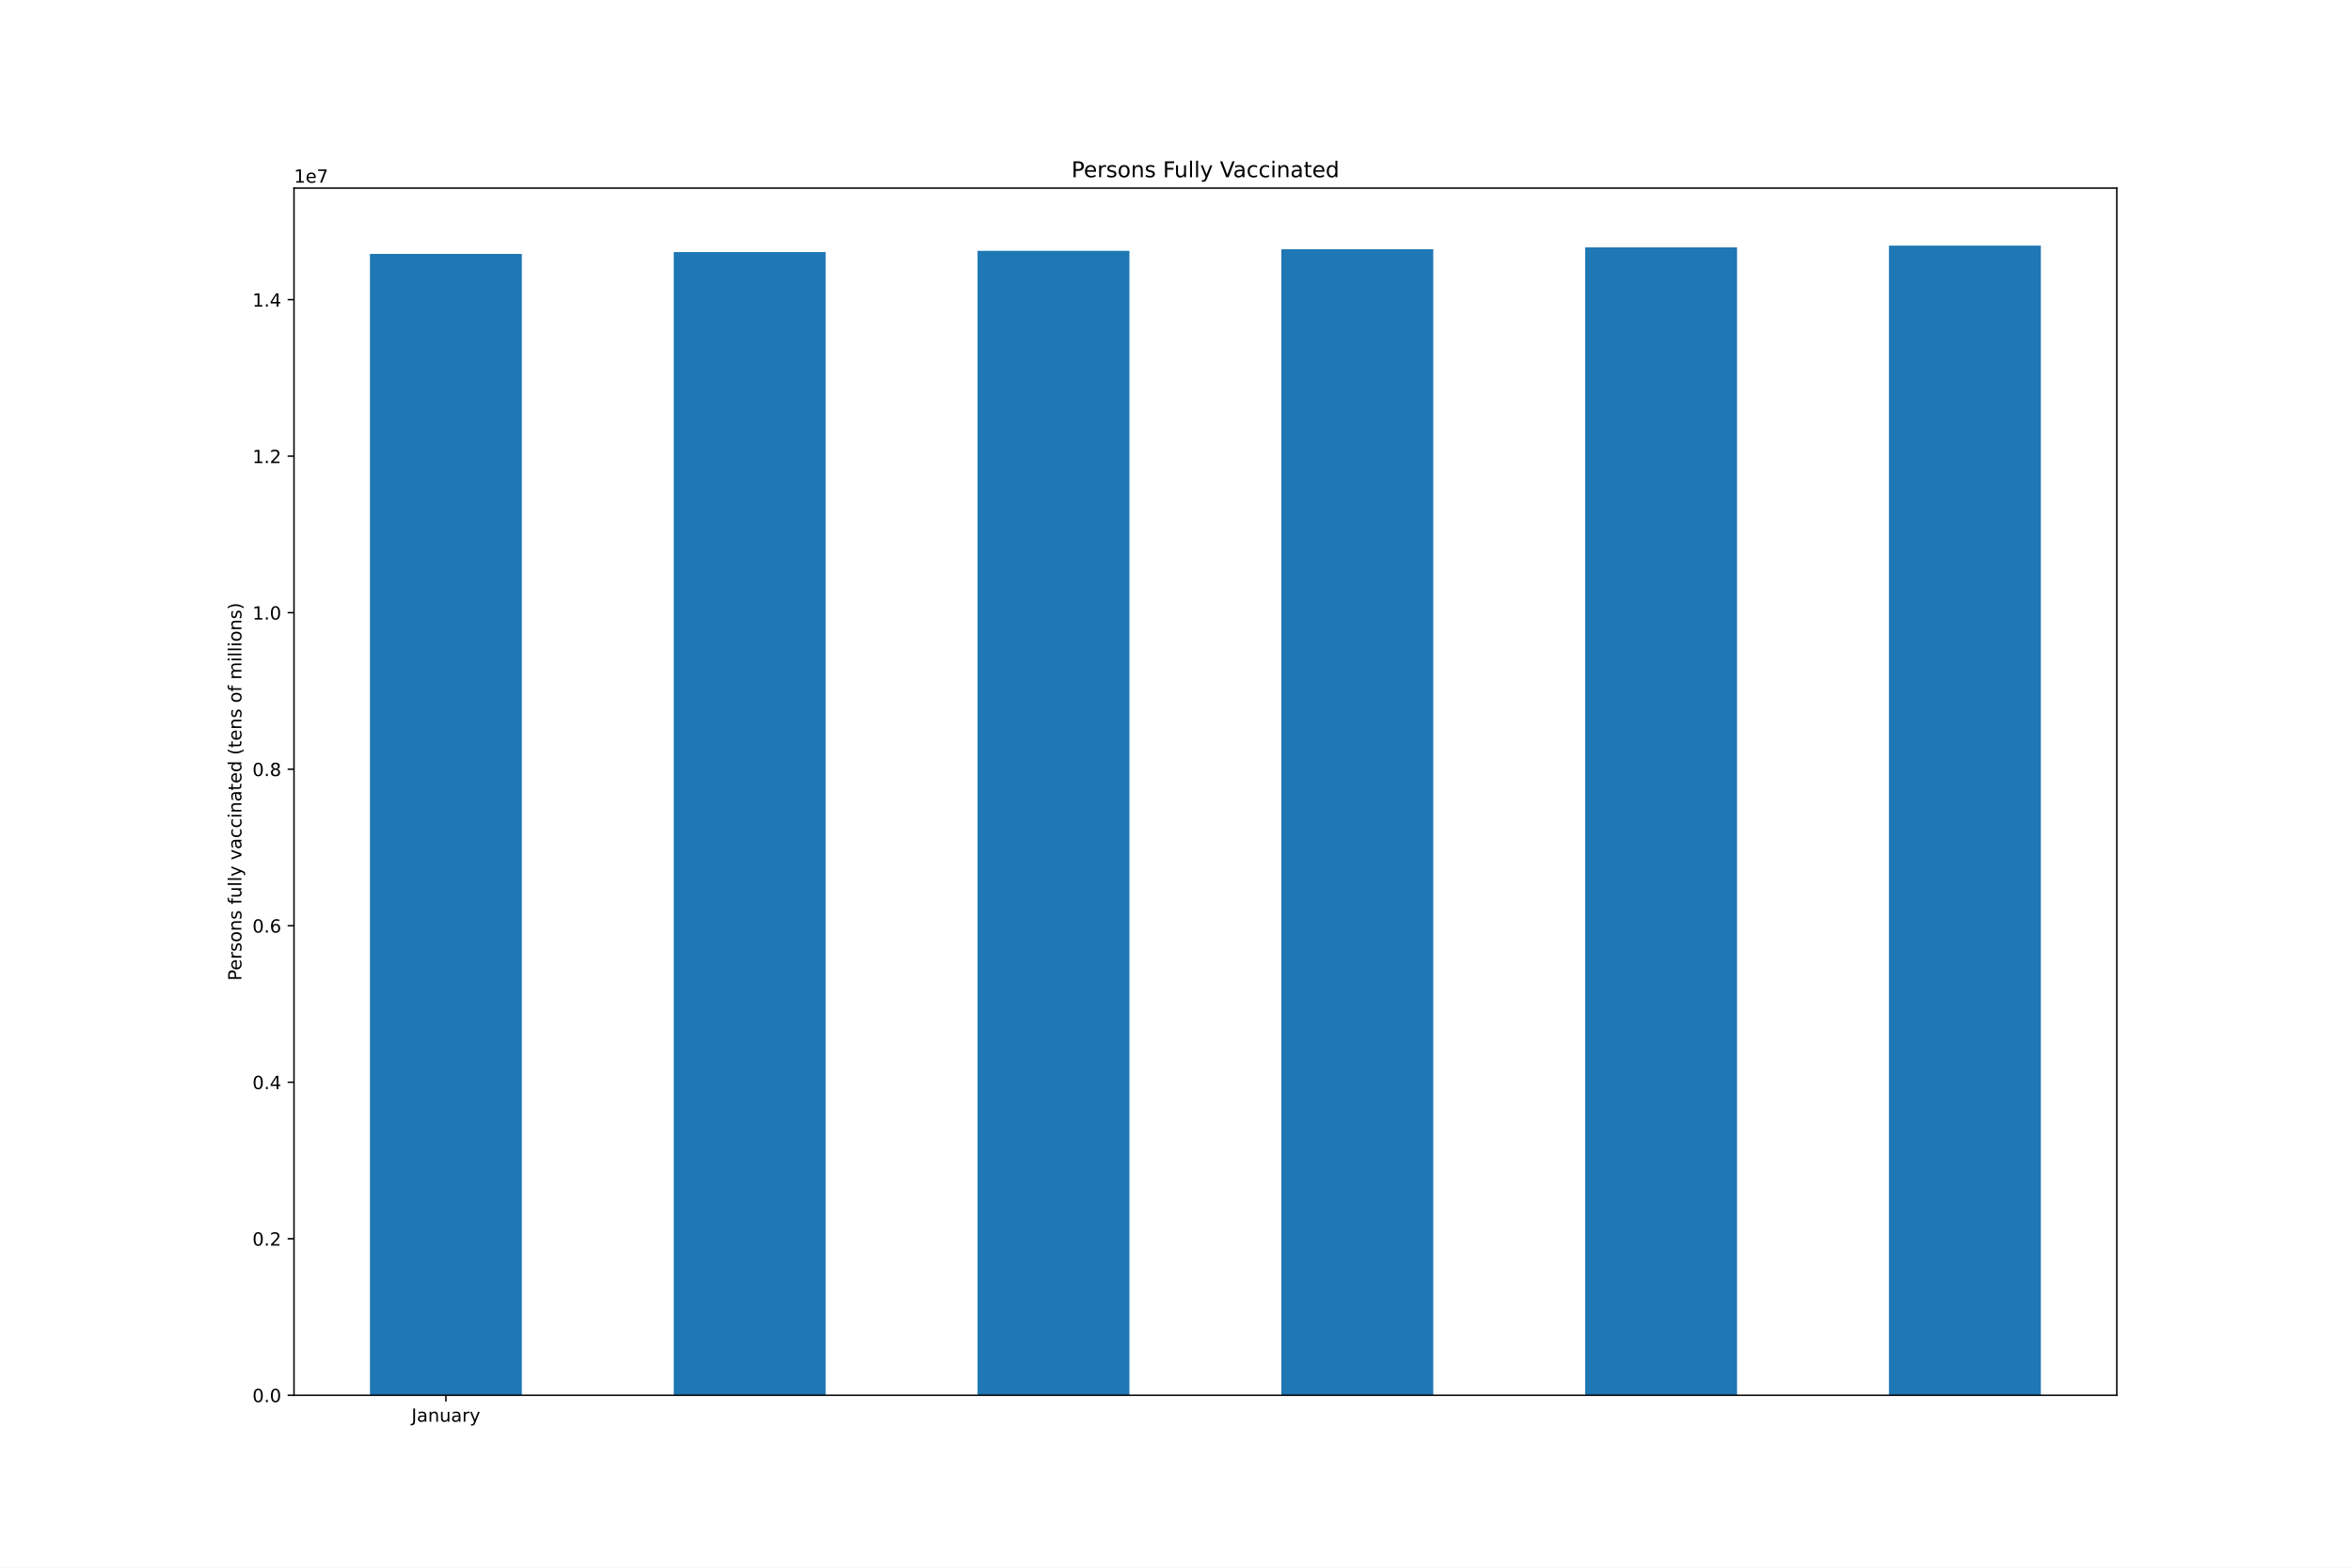
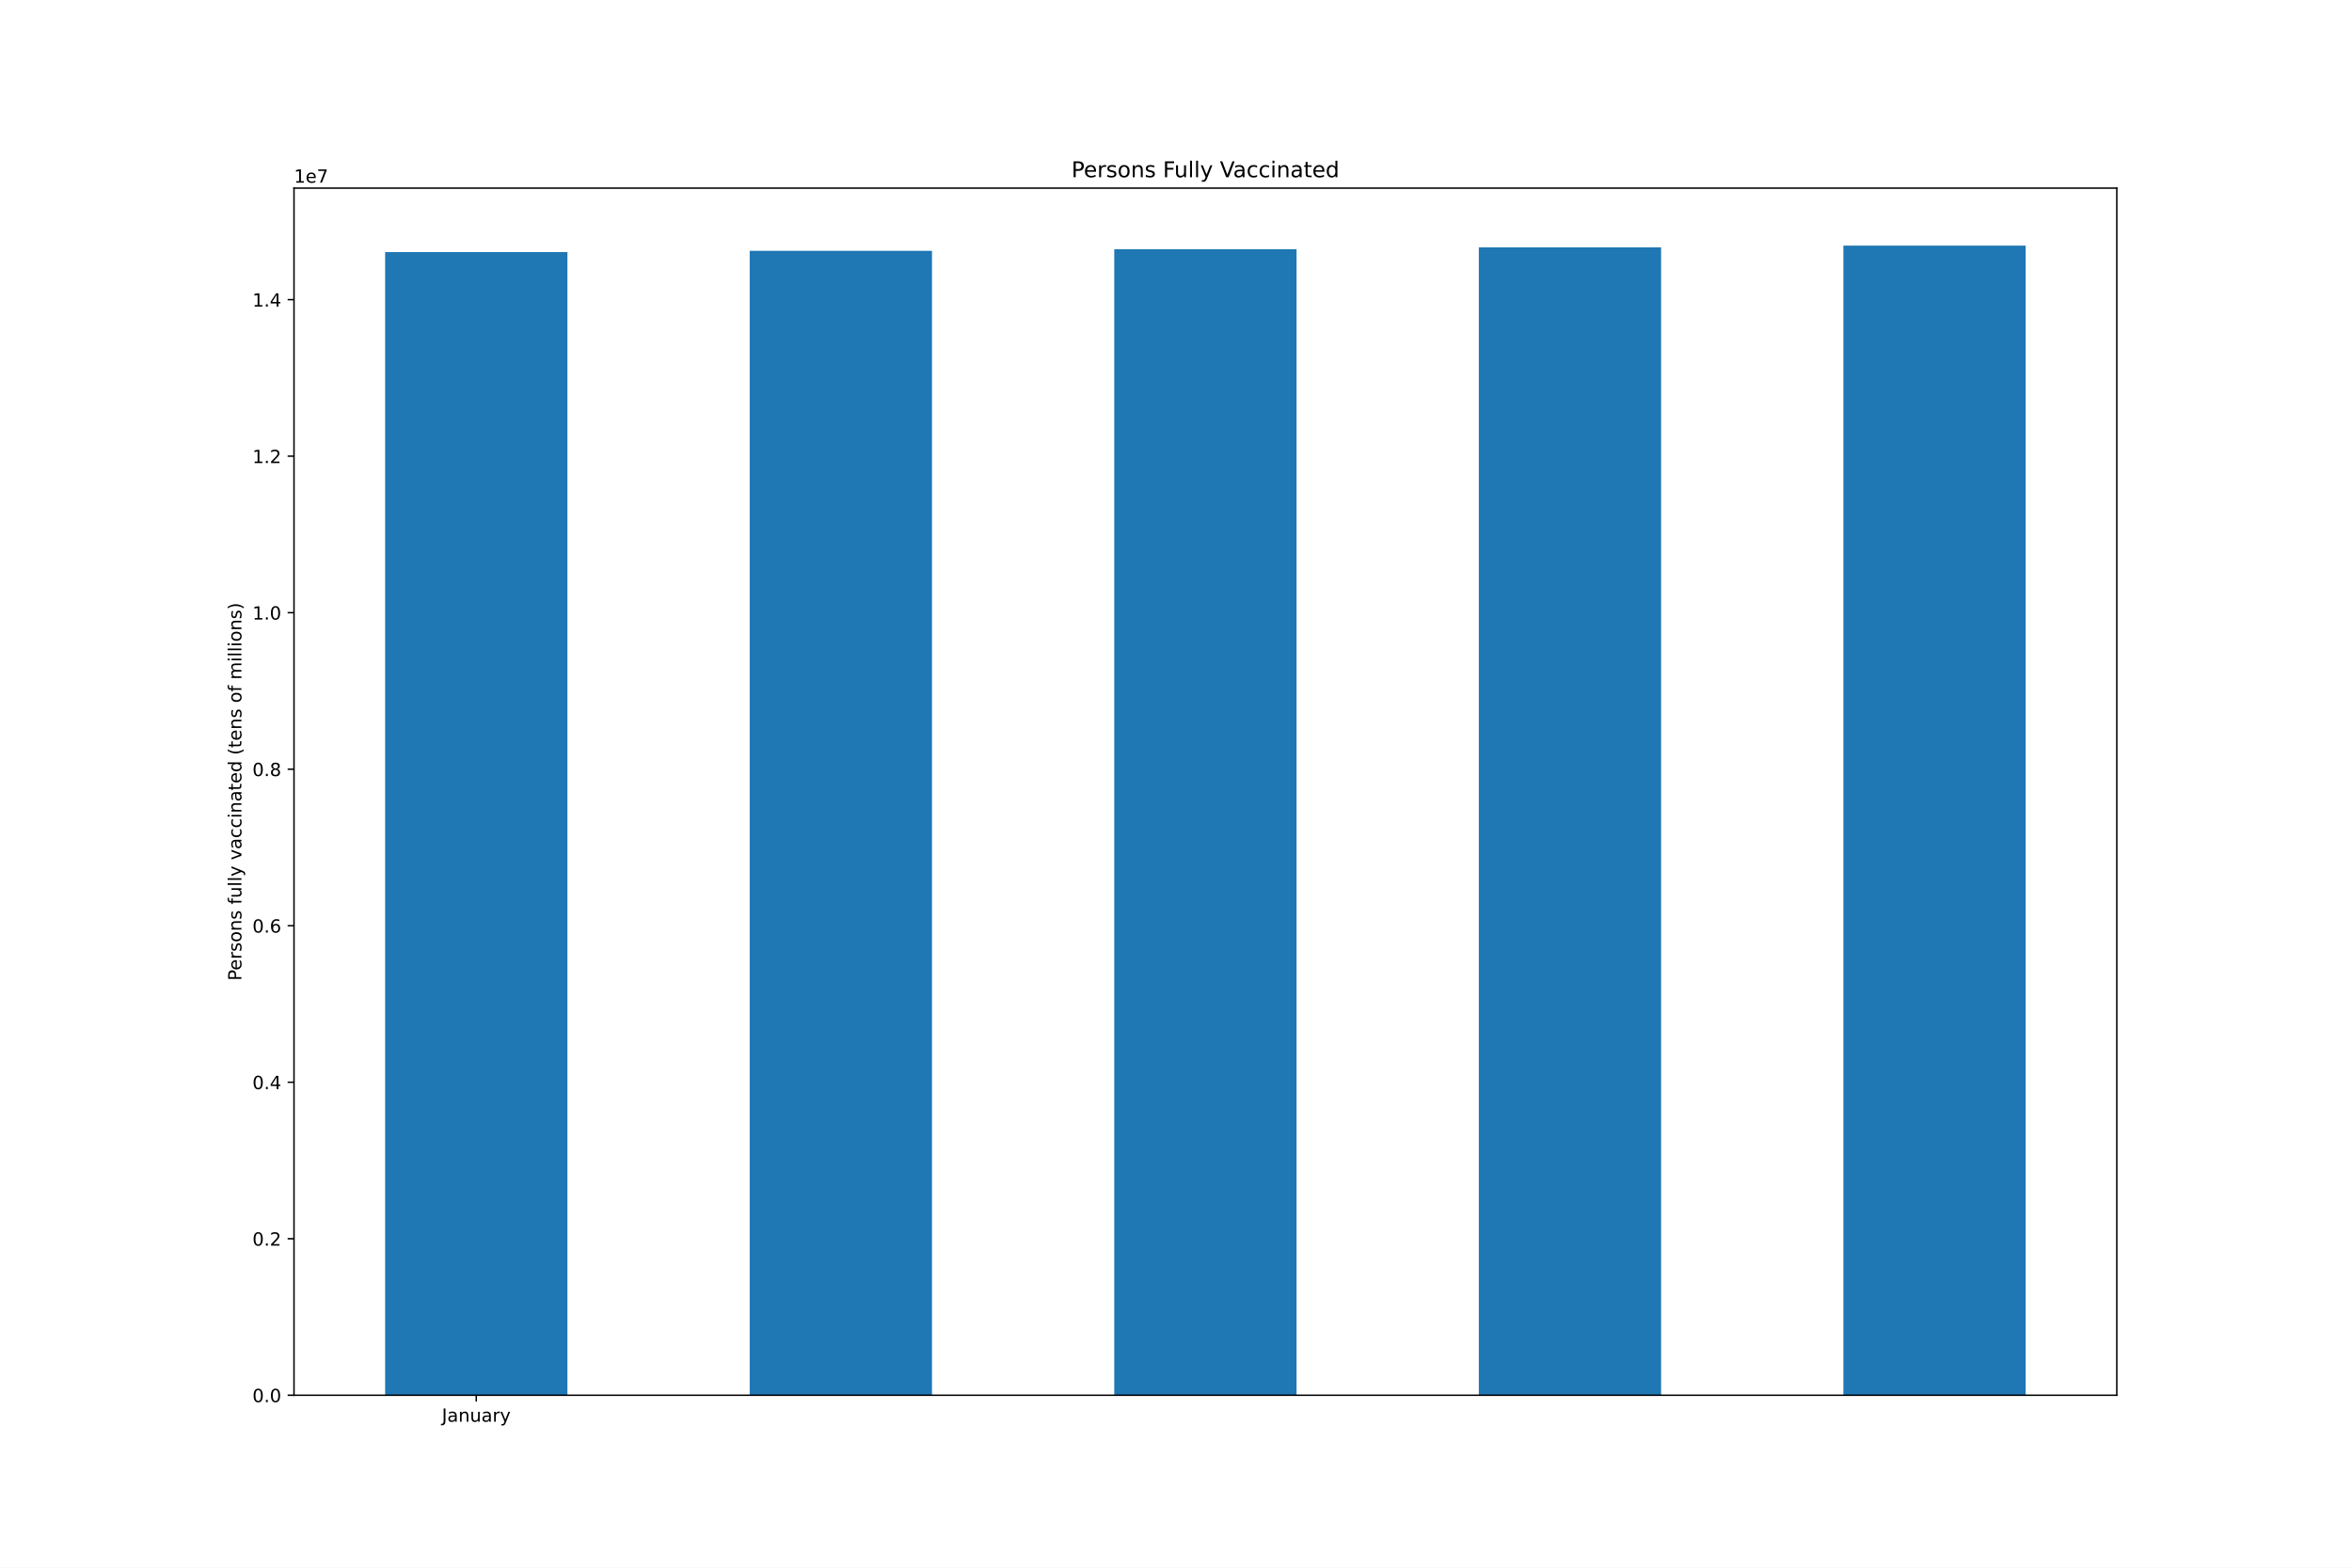
<svg xmlns="http://www.w3.org/2000/svg" xmlns:xlink="http://www.w3.org/1999/xlink" height="864pt" version="1.1" viewBox="0 0 1296 864" width="1296pt">
  <defs>
    <style type="text/css">*{stroke-linecap:butt;stroke-linejoin:round;}</style>
  </defs>
  <g id="figure_1">
    <g id="patch_1">
      <path d="M 0 864  L 1296 864  L 1296 0  L 0 0  z " style="fill:#ffffff;" />
    </g>
    <g id="axes_1">
      <g id="patch_2">
        <path d="M 162 768.96  L 1166.4 768.96  L 1166.4 103.68  L 162 103.68  z " style="fill:#ffffff;" />
      </g>
      <g id="patch_3">
-         <path clip-path="url(#p0142481536)" d="M 203.85 768.96  L 287.55 768.96  L 287.55 139.936  L 203.85 139.936  z " style="fill:#1f77b4;" />
+         <path clip-path="url(#pac7ff2323d)" d="M 212.22 768.96  L 312.66 768.96  L 312.66 138.934  L 212.22 138.934  z " style="fill:#1f77b4;" />
      </g>
      <g id="patch_4">
-         <path clip-path="url(#p0142481536)" d="M 371.25 768.96  L 454.95 768.96  L 454.95 138.934  L 371.25 138.934  z " style="fill:#1f77b4;" />
+         <path clip-path="url(#pac7ff2323d)" d="M 413.1 768.96  L 513.54 768.96  L 513.54 138.227  L 413.1 138.227  z " style="fill:#1f77b4;" />
      </g>
      <g id="patch_5">
-         <path clip-path="url(#p0142481536)" d="M 538.65 768.96  L 622.35 768.96  L 622.35 138.227  L 538.65 138.227  z " style="fill:#1f77b4;" />
+         <path clip-path="url(#pac7ff2323d)" d="M 613.98 768.96  L 714.42 768.96  L 714.42 137.391  L 613.98 137.391  z " style="fill:#1f77b4;" />
      </g>
      <g id="patch_6">
-         <path clip-path="url(#p0142481536)" d="M 706.05 768.96  L 789.75 768.96  L 789.75 137.391  L 706.05 137.391  z " style="fill:#1f77b4;" />
+         <path clip-path="url(#pac7ff2323d)" d="M 814.86 768.96  L 915.3 768.96  L 915.3 136.337  L 814.86 136.337  z " style="fill:#1f77b4;" />
      </g>
      <g id="patch_7">
-         <path clip-path="url(#p0142481536)" d="M 873.45 768.96  L 957.15 768.96  L 957.15 136.337  L 873.45 136.337  z " style="fill:#1f77b4;" />
-       </g>
-       <g id="patch_8">
-         <path clip-path="url(#p0142481536)" d="M 1040.85 768.96  L 1124.55 768.96  L 1124.55 135.36  L 1040.85 135.36  z " style="fill:#1f77b4;" />
+         <path clip-path="url(#pac7ff2323d)" d="M 1015.74 768.96  L 1116.18 768.96  L 1116.18 135.36  L 1015.74 135.36  z " style="fill:#1f77b4;" />
      </g>
      <g id="matplotlib.axis_1">
        <g id="xtick_1">
          <g id="line2d_1">
            <defs>
-               <path d="M 0 0  L 0 3.5  " id="m6c58671134" style="stroke:#000000;stroke-width:0.8;" />
+               <path d="M 0 0  L 0 3.5  " id="m5be76b5004" style="stroke:#000000;stroke-width:0.8;" />
            </defs>
            <g>
-               <use style="stroke:#000000;stroke-width:0.8;" x="245.7" xlink:href="#m6c58671134" y="768.96" />
+               <use style="stroke:#000000;stroke-width:0.8;" x="262.44" xlink:href="#m5be76b5004" y="768.96" />
            </g>
          </g>
          <g id="text_1">
-             <g transform="translate(226.7445 783.5584)scale(0.1 -0.1)">
+             <g transform="translate(243.4845 783.5584)scale(0.1 -0.1)">
              <defs>
                <path d="M 628 4666  L 1259 4666  L 1259 325  Q 1259 -519 939 -900  Q 619 -1281 -91 -1281  L -331 -1281  L -331 -750  L -134 -750  Q 284 -750 456 -515  Q 628 -281 628 325  L 628 4666  z " id="DejaVuSans-4a" transform="scale(0.015625)" />
                <path d="M 2194 1759  Q 1497 1759 1228 1600  Q 959 1441 959 1056  Q 959 750 1161 570  Q 1363 391 1709 391  Q 2188 391 2477 730  Q 2766 1069 2766 1631  L 2766 1759  L 2194 1759  z M 3341 1997  L 3341 0  L 2766 0  L 2766 531  Q 2569 213 2275 61  Q 1981 -91 1556 -91  Q 1019 -91 701 211  Q 384 513 384 1019  Q 384 1609 779 1909  Q 1175 2209 1959 2209  L 2766 2209  L 2766 2266  Q 2766 2663 2505 2880  Q 2244 3097 1772 3097  Q 1472 3097 1187 3025  Q 903 2953 641 2809  L 641 3341  Q 956 3463 1253 3523  Q 1550 3584 1831 3584  Q 2591 3584 2966 3190  Q 3341 2797 3341 1997  z " id="DejaVuSans-61" transform="scale(0.015625)" />
                <path d="M 3513 2113  L 3513 0  L 2938 0  L 2938 2094  Q 2938 2591 2744 2837  Q 2550 3084 2163 3084  Q 1697 3084 1428 2787  Q 1159 2491 1159 1978  L 1159 0  L 581 0  L 581 3500  L 1159 3500  L 1159 2956  Q 1366 3272 1645 3428  Q 1925 3584 2291 3584  Q 2894 3584 3203 3211  Q 3513 2838 3513 2113  z " id="DejaVuSans-6e" transform="scale(0.015625)" />
                <path d="M 544 1381  L 544 3500  L 1119 3500  L 1119 1403  Q 1119 906 1312 657  Q 1506 409 1894 409  Q 2359 409 2629 706  Q 2900 1003 2900 1516  L 2900 3500  L 3475 3500  L 3475 0  L 2900 0  L 2900 538  Q 2691 219 2414 64  Q 2138 -91 1772 -91  Q 1169 -91 856 284  Q 544 659 544 1381  z M 1991 3584  L 1991 3584  z " id="DejaVuSans-75" transform="scale(0.015625)" />
                <path d="M 2631 2963  Q 2534 3019 2420 3045  Q 2306 3072 2169 3072  Q 1681 3072 1420 2755  Q 1159 2438 1159 1844  L 1159 0  L 581 0  L 581 3500  L 1159 3500  L 1159 2956  Q 1341 3275 1631 3429  Q 1922 3584 2338 3584  Q 2397 3584 2469 3576  Q 2541 3569 2628 3553  L 2631 2963  z " id="DejaVuSans-72" transform="scale(0.015625)" />
                <path d="M 2059 -325  Q 1816 -950 1584 -1140  Q 1353 -1331 966 -1331  L 506 -1331  L 506 -850  L 844 -850  Q 1081 -850 1212 -737  Q 1344 -625 1503 -206  L 1606 56  L 191 3500  L 800 3500  L 1894 763  L 2988 3500  L 3597 3500  L 2059 -325  z " id="DejaVuSans-79" transform="scale(0.015625)" />
              </defs>
              <use xlink:href="#DejaVuSans-4a" />
              <use x="29.492" xlink:href="#DejaVuSans-61" />
              <use x="90.771" xlink:href="#DejaVuSans-6e" />
              <use x="154.15" xlink:href="#DejaVuSans-75" />
              <use x="217.529" xlink:href="#DejaVuSans-61" />
              <use x="278.809" xlink:href="#DejaVuSans-72" />
              <use x="319.922" xlink:href="#DejaVuSans-79" />
            </g>
          </g>
        </g>
      </g>
      <g id="matplotlib.axis_2">
        <g id="ytick_1">
          <g id="line2d_2">
            <defs>
-               <path d="M 0 0  L -3.5 0  " id="mc5fd426678" style="stroke:#000000;stroke-width:0.8;" />
+               <path d="M 0 0  L -3.5 0  " id="md3defc17b9" style="stroke:#000000;stroke-width:0.8;" />
            </defs>
            <g>
-               <use style="stroke:#000000;stroke-width:0.8;" x="162" xlink:href="#mc5fd426678" y="768.96" />
+               <use style="stroke:#000000;stroke-width:0.8;" x="162" xlink:href="#md3defc17b9" y="768.96" />
            </g>
          </g>
          <g id="text_2">
            <g transform="translate(139.0969 772.7592)scale(0.1 -0.1)">
              <defs>
                <path d="M 2034 4250  Q 1547 4250 1301 3770  Q 1056 3291 1056 2328  Q 1056 1369 1301 889  Q 1547 409 2034 409  Q 2525 409 2770 889  Q 3016 1369 3016 2328  Q 3016 3291 2770 3770  Q 2525 4250 2034 4250  z M 2034 4750  Q 2819 4750 3233 4129  Q 3647 3509 3647 2328  Q 3647 1150 3233 529  Q 2819 -91 2034 -91  Q 1250 -91 836 529  Q 422 1150 422 2328  Q 422 3509 836 4129  Q 1250 4750 2034 4750  z " id="DejaVuSans-30" transform="scale(0.015625)" />
                <path d="M 684 794  L 1344 794  L 1344 0  L 684 0  L 684 794  z " id="DejaVuSans-2e" transform="scale(0.015625)" />
              </defs>
              <use xlink:href="#DejaVuSans-30" />
              <use x="63.623" xlink:href="#DejaVuSans-2e" />
              <use x="95.41" xlink:href="#DejaVuSans-30" />
            </g>
          </g>
        </g>
        <g id="ytick_2">
          <g id="line2d_3">
            <g>
-               <use style="stroke:#000000;stroke-width:0.8;" x="162" xlink:href="#mc5fd426678" y="682.701" />
+               <use style="stroke:#000000;stroke-width:0.8;" x="162" xlink:href="#md3defc17b9" y="682.701" />
            </g>
          </g>
          <g id="text_3">
            <g transform="translate(139.0969 686.5007)scale(0.1 -0.1)">
              <defs>
                <path d="M 1228 531  L 3431 531  L 3431 0  L 469 0  L 469 531  Q 828 903 1448 1529  Q 2069 2156 2228 2338  Q 2531 2678 2651 2914  Q 2772 3150 2772 3378  Q 2772 3750 2511 3984  Q 2250 4219 1831 4219  Q 1534 4219 1204 4116  Q 875 4013 500 3803  L 500 4441  Q 881 4594 1212 4672  Q 1544 4750 1819 4750  Q 2544 4750 2975 4387  Q 3406 4025 3406 3419  Q 3406 3131 3298 2873  Q 3191 2616 2906 2266  Q 2828 2175 2409 1742  Q 1991 1309 1228 531  z " id="DejaVuSans-32" transform="scale(0.015625)" />
              </defs>
              <use xlink:href="#DejaVuSans-30" />
              <use x="63.623" xlink:href="#DejaVuSans-2e" />
              <use x="95.41" xlink:href="#DejaVuSans-32" />
            </g>
          </g>
        </g>
        <g id="ytick_3">
          <g id="line2d_4">
            <g>
-               <use style="stroke:#000000;stroke-width:0.8;" x="162" xlink:href="#mc5fd426678" y="596.443" />
+               <use style="stroke:#000000;stroke-width:0.8;" x="162" xlink:href="#md3defc17b9" y="596.443" />
            </g>
          </g>
          <g id="text_4">
            <g transform="translate(139.0969 600.2422)scale(0.1 -0.1)">
              <defs>
                <path d="M 2419 4116  L 825 1625  L 2419 1625  L 2419 4116  z M 2253 4666  L 3047 4666  L 3047 1625  L 3713 1625  L 3713 1100  L 3047 1100  L 3047 0  L 2419 0  L 2419 1100  L 313 1100  L 313 1709  L 2253 4666  z " id="DejaVuSans-34" transform="scale(0.015625)" />
              </defs>
              <use xlink:href="#DejaVuSans-30" />
              <use x="63.623" xlink:href="#DejaVuSans-2e" />
              <use x="95.41" xlink:href="#DejaVuSans-34" />
            </g>
          </g>
        </g>
        <g id="ytick_4">
          <g id="line2d_5">
            <g>
-               <use style="stroke:#000000;stroke-width:0.8;" x="162" xlink:href="#mc5fd426678" y="510.184" />
+               <use style="stroke:#000000;stroke-width:0.8;" x="162" xlink:href="#md3defc17b9" y="510.184" />
            </g>
          </g>
          <g id="text_5">
            <g transform="translate(139.0969 513.9837)scale(0.1 -0.1)">
              <defs>
                <path d="M 2113 2584  Q 1688 2584 1439 2293  Q 1191 2003 1191 1497  Q 1191 994 1439 701  Q 1688 409 2113 409  Q 2538 409 2786 701  Q 3034 994 3034 1497  Q 3034 2003 2786 2293  Q 2538 2584 2113 2584  z M 3366 4563  L 3366 3988  Q 3128 4100 2886 4159  Q 2644 4219 2406 4219  Q 1781 4219 1451 3797  Q 1122 3375 1075 2522  Q 1259 2794 1537 2939  Q 1816 3084 2150 3084  Q 2853 3084 3261 2657  Q 3669 2231 3669 1497  Q 3669 778 3244 343  Q 2819 -91 2113 -91  Q 1303 -91 875 529  Q 447 1150 447 2328  Q 447 3434 972 4092  Q 1497 4750 2381 4750  Q 2619 4750 2861 4703  Q 3103 4656 3366 4563  z " id="DejaVuSans-36" transform="scale(0.015625)" />
              </defs>
              <use xlink:href="#DejaVuSans-30" />
              <use x="63.623" xlink:href="#DejaVuSans-2e" />
              <use x="95.41" xlink:href="#DejaVuSans-36" />
            </g>
          </g>
        </g>
        <g id="ytick_5">
          <g id="line2d_6">
            <g>
-               <use style="stroke:#000000;stroke-width:0.8;" x="162" xlink:href="#mc5fd426678" y="423.926" />
+               <use style="stroke:#000000;stroke-width:0.8;" x="162" xlink:href="#md3defc17b9" y="423.926" />
            </g>
          </g>
          <g id="text_6">
            <g transform="translate(139.0969 427.7252)scale(0.1 -0.1)">
              <defs>
                <path d="M 2034 2216  Q 1584 2216 1326 1975  Q 1069 1734 1069 1313  Q 1069 891 1326 650  Q 1584 409 2034 409  Q 2484 409 2743 651  Q 3003 894 3003 1313  Q 3003 1734 2745 1975  Q 2488 2216 2034 2216  z M 1403 2484  Q 997 2584 770 2862  Q 544 3141 544 3541  Q 544 4100 942 4425  Q 1341 4750 2034 4750  Q 2731 4750 3128 4425  Q 3525 4100 3525 3541  Q 3525 3141 3298 2862  Q 3072 2584 2669 2484  Q 3125 2378 3379 2068  Q 3634 1759 3634 1313  Q 3634 634 3220 271  Q 2806 -91 2034 -91  Q 1263 -91 848 271  Q 434 634 434 1313  Q 434 1759 690 2068  Q 947 2378 1403 2484  z M 1172 3481  Q 1172 3119 1398 2916  Q 1625 2713 2034 2713  Q 2441 2713 2670 2916  Q 2900 3119 2900 3481  Q 2900 3844 2670 4047  Q 2441 4250 2034 4250  Q 1625 4250 1398 4047  Q 1172 3844 1172 3481  z " id="DejaVuSans-38" transform="scale(0.015625)" />
              </defs>
              <use xlink:href="#DejaVuSans-30" />
              <use x="63.623" xlink:href="#DejaVuSans-2e" />
              <use x="95.41" xlink:href="#DejaVuSans-38" />
            </g>
          </g>
        </g>
        <g id="ytick_6">
          <g id="line2d_7">
            <g>
-               <use style="stroke:#000000;stroke-width:0.8;" x="162" xlink:href="#mc5fd426678" y="337.667" />
+               <use style="stroke:#000000;stroke-width:0.8;" x="162" xlink:href="#md3defc17b9" y="337.667" />
            </g>
          </g>
          <g id="text_7">
            <g transform="translate(139.0969 341.4667)scale(0.1 -0.1)">
              <defs>
                <path d="M 794 531  L 1825 531  L 1825 4091  L 703 3866  L 703 4441  L 1819 4666  L 2450 4666  L 2450 531  L 3481 531  L 3481 0  L 794 0  L 794 531  z " id="DejaVuSans-31" transform="scale(0.015625)" />
              </defs>
              <use xlink:href="#DejaVuSans-31" />
              <use x="63.623" xlink:href="#DejaVuSans-2e" />
              <use x="95.41" xlink:href="#DejaVuSans-30" />
            </g>
          </g>
        </g>
        <g id="ytick_7">
          <g id="line2d_8">
            <g>
-               <use style="stroke:#000000;stroke-width:0.8;" x="162" xlink:href="#mc5fd426678" y="251.409" />
+               <use style="stroke:#000000;stroke-width:0.8;" x="162" xlink:href="#md3defc17b9" y="251.409" />
            </g>
          </g>
          <g id="text_8">
            <g transform="translate(139.0969 255.2082)scale(0.1 -0.1)">
              <use xlink:href="#DejaVuSans-31" />
              <use x="63.623" xlink:href="#DejaVuSans-2e" />
              <use x="95.41" xlink:href="#DejaVuSans-32" />
            </g>
          </g>
        </g>
        <g id="ytick_8">
          <g id="line2d_9">
            <g>
-               <use style="stroke:#000000;stroke-width:0.8;" x="162" xlink:href="#mc5fd426678" y="165.15" />
+               <use style="stroke:#000000;stroke-width:0.8;" x="162" xlink:href="#md3defc17b9" y="165.15" />
            </g>
          </g>
          <g id="text_9">
            <g transform="translate(139.0969 168.9497)scale(0.1 -0.1)">
              <use xlink:href="#DejaVuSans-31" />
              <use x="63.623" xlink:href="#DejaVuSans-2e" />
              <use x="95.41" xlink:href="#DejaVuSans-34" />
            </g>
          </g>
        </g>
        <g id="text_10">
          <g transform="translate(133.0172 540.4802)rotate(-90)scale(0.1 -0.1)">
            <defs>
              <path d="M 1259 4147  L 1259 2394  L 2053 2394  Q 2494 2394 2734 2622  Q 2975 2850 2975 3272  Q 2975 3691 2734 3919  Q 2494 4147 2053 4147  L 1259 4147  z M 628 4666  L 2053 4666  Q 2838 4666 3239 4311  Q 3641 3956 3641 3272  Q 3641 2581 3239 2228  Q 2838 1875 2053 1875  L 1259 1875  L 1259 0  L 628 0  L 628 4666  z " id="DejaVuSans-50" transform="scale(0.015625)" />
              <path d="M 3597 1894  L 3597 1613  L 953 1613  Q 991 1019 1311 708  Q 1631 397 2203 397  Q 2534 397 2845 478  Q 3156 559 3463 722  L 3463 178  Q 3153 47 2828 -22  Q 2503 -91 2169 -91  Q 1331 -91 842 396  Q 353 884 353 1716  Q 353 2575 817 3079  Q 1281 3584 2069 3584  Q 2775 3584 3186 3129  Q 3597 2675 3597 1894  z M 3022 2063  Q 3016 2534 2758 2815  Q 2500 3097 2075 3097  Q 1594 3097 1305 2825  Q 1016 2553 972 2059  L 3022 2063  z " id="DejaVuSans-65" transform="scale(0.015625)" />
              <path d="M 2834 3397  L 2834 2853  Q 2591 2978 2328 3040  Q 2066 3103 1784 3103  Q 1356 3103 1142 2972  Q 928 2841 928 2578  Q 928 2378 1081 2264  Q 1234 2150 1697 2047  L 1894 2003  Q 2506 1872 2764 1633  Q 3022 1394 3022 966  Q 3022 478 2636 193  Q 2250 -91 1575 -91  Q 1294 -91 989 -36  Q 684 19 347 128  L 347 722  Q 666 556 975 473  Q 1284 391 1588 391  Q 1994 391 2212 530  Q 2431 669 2431 922  Q 2431 1156 2273 1281  Q 2116 1406 1581 1522  L 1381 1569  Q 847 1681 609 1914  Q 372 2147 372 2553  Q 372 3047 722 3315  Q 1072 3584 1716 3584  Q 2034 3584 2315 3537  Q 2597 3491 2834 3397  z " id="DejaVuSans-73" transform="scale(0.015625)" />
              <path d="M 1959 3097  Q 1497 3097 1228 2736  Q 959 2375 959 1747  Q 959 1119 1226 758  Q 1494 397 1959 397  Q 2419 397 2687 759  Q 2956 1122 2956 1747  Q 2956 2369 2687 2733  Q 2419 3097 1959 3097  z M 1959 3584  Q 2709 3584 3137 3096  Q 3566 2609 3566 1747  Q 3566 888 3137 398  Q 2709 -91 1959 -91  Q 1206 -91 779 398  Q 353 888 353 1747  Q 353 2609 779 3096  Q 1206 3584 1959 3584  z " id="DejaVuSans-6f" transform="scale(0.015625)" />
              <path id="DejaVuSans-20" transform="scale(0.015625)" />
              <path d="M 2375 4863  L 2375 4384  L 1825 4384  Q 1516 4384 1395 4259  Q 1275 4134 1275 3809  L 1275 3500  L 2222 3500  L 2222 3053  L 1275 3053  L 1275 0  L 697 0  L 697 3053  L 147 3053  L 147 3500  L 697 3500  L 697 3744  Q 697 4328 969 4595  Q 1241 4863 1831 4863  L 2375 4863  z " id="DejaVuSans-66" transform="scale(0.015625)" />
              <path d="M 603 4863  L 1178 4863  L 1178 0  L 603 0  L 603 4863  z " id="DejaVuSans-6c" transform="scale(0.015625)" />
              <path d="M 191 3500  L 800 3500  L 1894 563  L 2988 3500  L 3597 3500  L 2284 0  L 1503 0  L 191 3500  z " id="DejaVuSans-76" transform="scale(0.015625)" />
              <path d="M 3122 3366  L 3122 2828  Q 2878 2963 2633 3030  Q 2388 3097 2138 3097  Q 1578 3097 1268 2742  Q 959 2388 959 1747  Q 959 1106 1268 751  Q 1578 397 2138 397  Q 2388 397 2633 464  Q 2878 531 3122 666  L 3122 134  Q 2881 22 2623 -34  Q 2366 -91 2075 -91  Q 1284 -91 818 406  Q 353 903 353 1747  Q 353 2603 823 3093  Q 1294 3584 2113 3584  Q 2378 3584 2631 3529  Q 2884 3475 3122 3366  z " id="DejaVuSans-63" transform="scale(0.015625)" />
              <path d="M 603 3500  L 1178 3500  L 1178 0  L 603 0  L 603 3500  z M 603 4863  L 1178 4863  L 1178 4134  L 603 4134  L 603 4863  z " id="DejaVuSans-69" transform="scale(0.015625)" />
              <path d="M 1172 4494  L 1172 3500  L 2356 3500  L 2356 3053  L 1172 3053  L 1172 1153  Q 1172 725 1289 603  Q 1406 481 1766 481  L 2356 481  L 2356 0  L 1766 0  Q 1100 0 847 248  Q 594 497 594 1153  L 594 3053  L 172 3053  L 172 3500  L 594 3500  L 594 4494  L 1172 4494  z " id="DejaVuSans-74" transform="scale(0.015625)" />
              <path d="M 2906 2969  L 2906 4863  L 3481 4863  L 3481 0  L 2906 0  L 2906 525  Q 2725 213 2448 61  Q 2172 -91 1784 -91  Q 1150 -91 751 415  Q 353 922 353 1747  Q 353 2572 751 3078  Q 1150 3584 1784 3584  Q 2172 3584 2448 3432  Q 2725 3281 2906 2969  z M 947 1747  Q 947 1113 1208 752  Q 1469 391 1925 391  Q 2381 391 2643 752  Q 2906 1113 2906 1747  Q 2906 2381 2643 2742  Q 2381 3103 1925 3103  Q 1469 3103 1208 2742  Q 947 2381 947 1747  z " id="DejaVuSans-64" transform="scale(0.015625)" />
              <path d="M 1984 4856  Q 1566 4138 1362 3434  Q 1159 2731 1159 2009  Q 1159 1288 1364 580  Q 1569 -128 1984 -844  L 1484 -844  Q 1016 -109 783 600  Q 550 1309 550 2009  Q 550 2706 781 3412  Q 1013 4119 1484 4856  L 1984 4856  z " id="DejaVuSans-28" transform="scale(0.015625)" />
              <path d="M 3328 2828  Q 3544 3216 3844 3400  Q 4144 3584 4550 3584  Q 5097 3584 5394 3201  Q 5691 2819 5691 2113  L 5691 0  L 5113 0  L 5113 2094  Q 5113 2597 4934 2840  Q 4756 3084 4391 3084  Q 3944 3084 3684 2787  Q 3425 2491 3425 1978  L 3425 0  L 2847 0  L 2847 2094  Q 2847 2600 2669 2842  Q 2491 3084 2119 3084  Q 1678 3084 1418 2786  Q 1159 2488 1159 1978  L 1159 0  L 581 0  L 581 3500  L 1159 3500  L 1159 2956  Q 1356 3278 1631 3431  Q 1906 3584 2284 3584  Q 2666 3584 2933 3390  Q 3200 3197 3328 2828  z " id="DejaVuSans-6d" transform="scale(0.015625)" />
              <path d="M 513 4856  L 1013 4856  Q 1481 4119 1714 3412  Q 1947 2706 1947 2009  Q 1947 1309 1714 600  Q 1481 -109 1013 -844  L 513 -844  Q 928 -128 1133 580  Q 1338 1288 1338 2009  Q 1338 2731 1133 3434  Q 928 4138 513 4856  z " id="DejaVuSans-29" transform="scale(0.015625)" />
            </defs>
            <use xlink:href="#DejaVuSans-50" />
            <use x="56.678" xlink:href="#DejaVuSans-65" />
            <use x="118.201" xlink:href="#DejaVuSans-72" />
            <use x="159.314" xlink:href="#DejaVuSans-73" />
            <use x="211.414" xlink:href="#DejaVuSans-6f" />
            <use x="272.596" xlink:href="#DejaVuSans-6e" />
            <use x="335.975" xlink:href="#DejaVuSans-73" />
            <use x="388.074" xlink:href="#DejaVuSans-20" />
            <use x="419.861" xlink:href="#DejaVuSans-66" />
            <use x="455.066" xlink:href="#DejaVuSans-75" />
            <use x="518.445" xlink:href="#DejaVuSans-6c" />
            <use x="546.229" xlink:href="#DejaVuSans-6c" />
            <use x="574.012" xlink:href="#DejaVuSans-79" />
            <use x="633.191" xlink:href="#DejaVuSans-20" />
            <use x="664.979" xlink:href="#DejaVuSans-76" />
            <use x="724.158" xlink:href="#DejaVuSans-61" />
            <use x="785.438" xlink:href="#DejaVuSans-63" />
            <use x="840.418" xlink:href="#DejaVuSans-63" />
            <use x="895.398" xlink:href="#DejaVuSans-69" />
            <use x="923.182" xlink:href="#DejaVuSans-6e" />
            <use x="986.561" xlink:href="#DejaVuSans-61" />
            <use x="1047.84" xlink:href="#DejaVuSans-74" />
            <use x="1087.049" xlink:href="#DejaVuSans-65" />
            <use x="1148.572" xlink:href="#DejaVuSans-64" />
            <use x="1212.049" xlink:href="#DejaVuSans-20" />
            <use x="1243.836" xlink:href="#DejaVuSans-28" />
            <use x="1282.85" xlink:href="#DejaVuSans-74" />
            <use x="1322.059" xlink:href="#DejaVuSans-65" />
            <use x="1383.582" xlink:href="#DejaVuSans-6e" />
            <use x="1446.961" xlink:href="#DejaVuSans-73" />
            <use x="1499.061" xlink:href="#DejaVuSans-20" />
            <use x="1530.848" xlink:href="#DejaVuSans-6f" />
            <use x="1592.029" xlink:href="#DejaVuSans-66" />
            <use x="1627.234" xlink:href="#DejaVuSans-20" />
            <use x="1659.021" xlink:href="#DejaVuSans-6d" />
            <use x="1756.434" xlink:href="#DejaVuSans-69" />
            <use x="1784.217" xlink:href="#DejaVuSans-6c" />
            <use x="1812" xlink:href="#DejaVuSans-6c" />
            <use x="1839.783" xlink:href="#DejaVuSans-69" />
            <use x="1867.566" xlink:href="#DejaVuSans-6f" />
            <use x="1928.748" xlink:href="#DejaVuSans-6e" />
            <use x="1992.127" xlink:href="#DejaVuSans-73" />
            <use x="2044.227" xlink:href="#DejaVuSans-29" />
          </g>
        </g>
        <g id="text_11">
          <g transform="translate(162 100.68)scale(0.1 -0.1)">
            <defs>
              <path d="M 525 4666  L 3525 4666  L 3525 4397  L 1831 0  L 1172 0  L 2766 4134  L 525 4134  L 525 4666  z " id="DejaVuSans-37" transform="scale(0.015625)" />
            </defs>
            <use xlink:href="#DejaVuSans-31" />
            <use x="63.623" xlink:href="#DejaVuSans-65" />
            <use x="125.146" xlink:href="#DejaVuSans-37" />
          </g>
        </g>
      </g>
+       <g id="patch_8">
+         <path d="M 162 768.96  L 162 103.68  " style="fill:none;stroke:#000000;stroke-linecap:square;stroke-linejoin:miter;stroke-width:0.8;" />
+       </g>
      <g id="patch_9">
-         <path d="M 162 768.96  L 162 103.68  " style="fill:none;stroke:#000000;stroke-linecap:square;stroke-linejoin:miter;stroke-width:0.8;" />
+         <path d="M 1166.4 768.96  L 1166.4 103.68  " style="fill:none;stroke:#000000;stroke-linecap:square;stroke-linejoin:miter;stroke-width:0.8;" />
      </g>
      <g id="patch_10">
-         <path d="M 1166.4 768.96  L 1166.4 103.68  " style="fill:none;stroke:#000000;stroke-linecap:square;stroke-linejoin:miter;stroke-width:0.8;" />
+         <path d="M 162 768.96  L 1166.4 768.96  " style="fill:none;stroke:#000000;stroke-linecap:square;stroke-linejoin:miter;stroke-width:0.8;" />
      </g>
      <g id="patch_11">
-         <path d="M 162 768.96  L 1166.4 768.96  " style="fill:none;stroke:#000000;stroke-linecap:square;stroke-linejoin:miter;stroke-width:0.8;" />
-       </g>
-       <g id="patch_12">
        <path d="M 162 103.68  L 1166.4 103.68  " style="fill:none;stroke:#000000;stroke-linecap:square;stroke-linejoin:miter;stroke-width:0.8;" />
      </g>
      <g id="text_12">
        <g transform="translate(590.3803 97.68)scale(0.12 -0.12)">
          <defs>
            <path d="M 628 4666  L 3309 4666  L 3309 4134  L 1259 4134  L 1259 2759  L 3109 2759  L 3109 2228  L 1259 2228  L 1259 0  L 628 0  L 628 4666  z " id="DejaVuSans-46" transform="scale(0.015625)" />
            <path d="M 1831 0  L 50 4666  L 709 4666  L 2188 738  L 3669 4666  L 4325 4666  L 2547 0  L 1831 0  z " id="DejaVuSans-56" transform="scale(0.015625)" />
          </defs>
          <use xlink:href="#DejaVuSans-50" />
          <use x="56.678" xlink:href="#DejaVuSans-65" />
          <use x="118.201" xlink:href="#DejaVuSans-72" />
          <use x="159.314" xlink:href="#DejaVuSans-73" />
          <use x="211.414" xlink:href="#DejaVuSans-6f" />
          <use x="272.596" xlink:href="#DejaVuSans-6e" />
          <use x="335.975" xlink:href="#DejaVuSans-73" />
          <use x="388.074" xlink:href="#DejaVuSans-20" />
          <use x="419.861" xlink:href="#DejaVuSans-46" />
          <use x="471.881" xlink:href="#DejaVuSans-75" />
          <use x="535.26" xlink:href="#DejaVuSans-6c" />
          <use x="563.043" xlink:href="#DejaVuSans-6c" />
          <use x="590.826" xlink:href="#DejaVuSans-79" />
          <use x="650.006" xlink:href="#DejaVuSans-20" />
          <use x="681.793" xlink:href="#DejaVuSans-56" />
          <use x="742.451" xlink:href="#DejaVuSans-61" />
          <use x="803.73" xlink:href="#DejaVuSans-63" />
          <use x="858.711" xlink:href="#DejaVuSans-63" />
          <use x="913.691" xlink:href="#DejaVuSans-69" />
          <use x="941.475" xlink:href="#DejaVuSans-6e" />
          <use x="1004.854" xlink:href="#DejaVuSans-61" />
          <use x="1066.133" xlink:href="#DejaVuSans-74" />
          <use x="1105.342" xlink:href="#DejaVuSans-65" />
          <use x="1166.865" xlink:href="#DejaVuSans-64" />
        </g>
      </g>
    </g>
  </g>
  <defs>
-     <clipPath id="p0142481536">
+     <clipPath id="pac7ff2323d">
      <rect height="665.28" width="1004.4" x="162" y="103.68" />
    </clipPath>
  </defs>
</svg>
